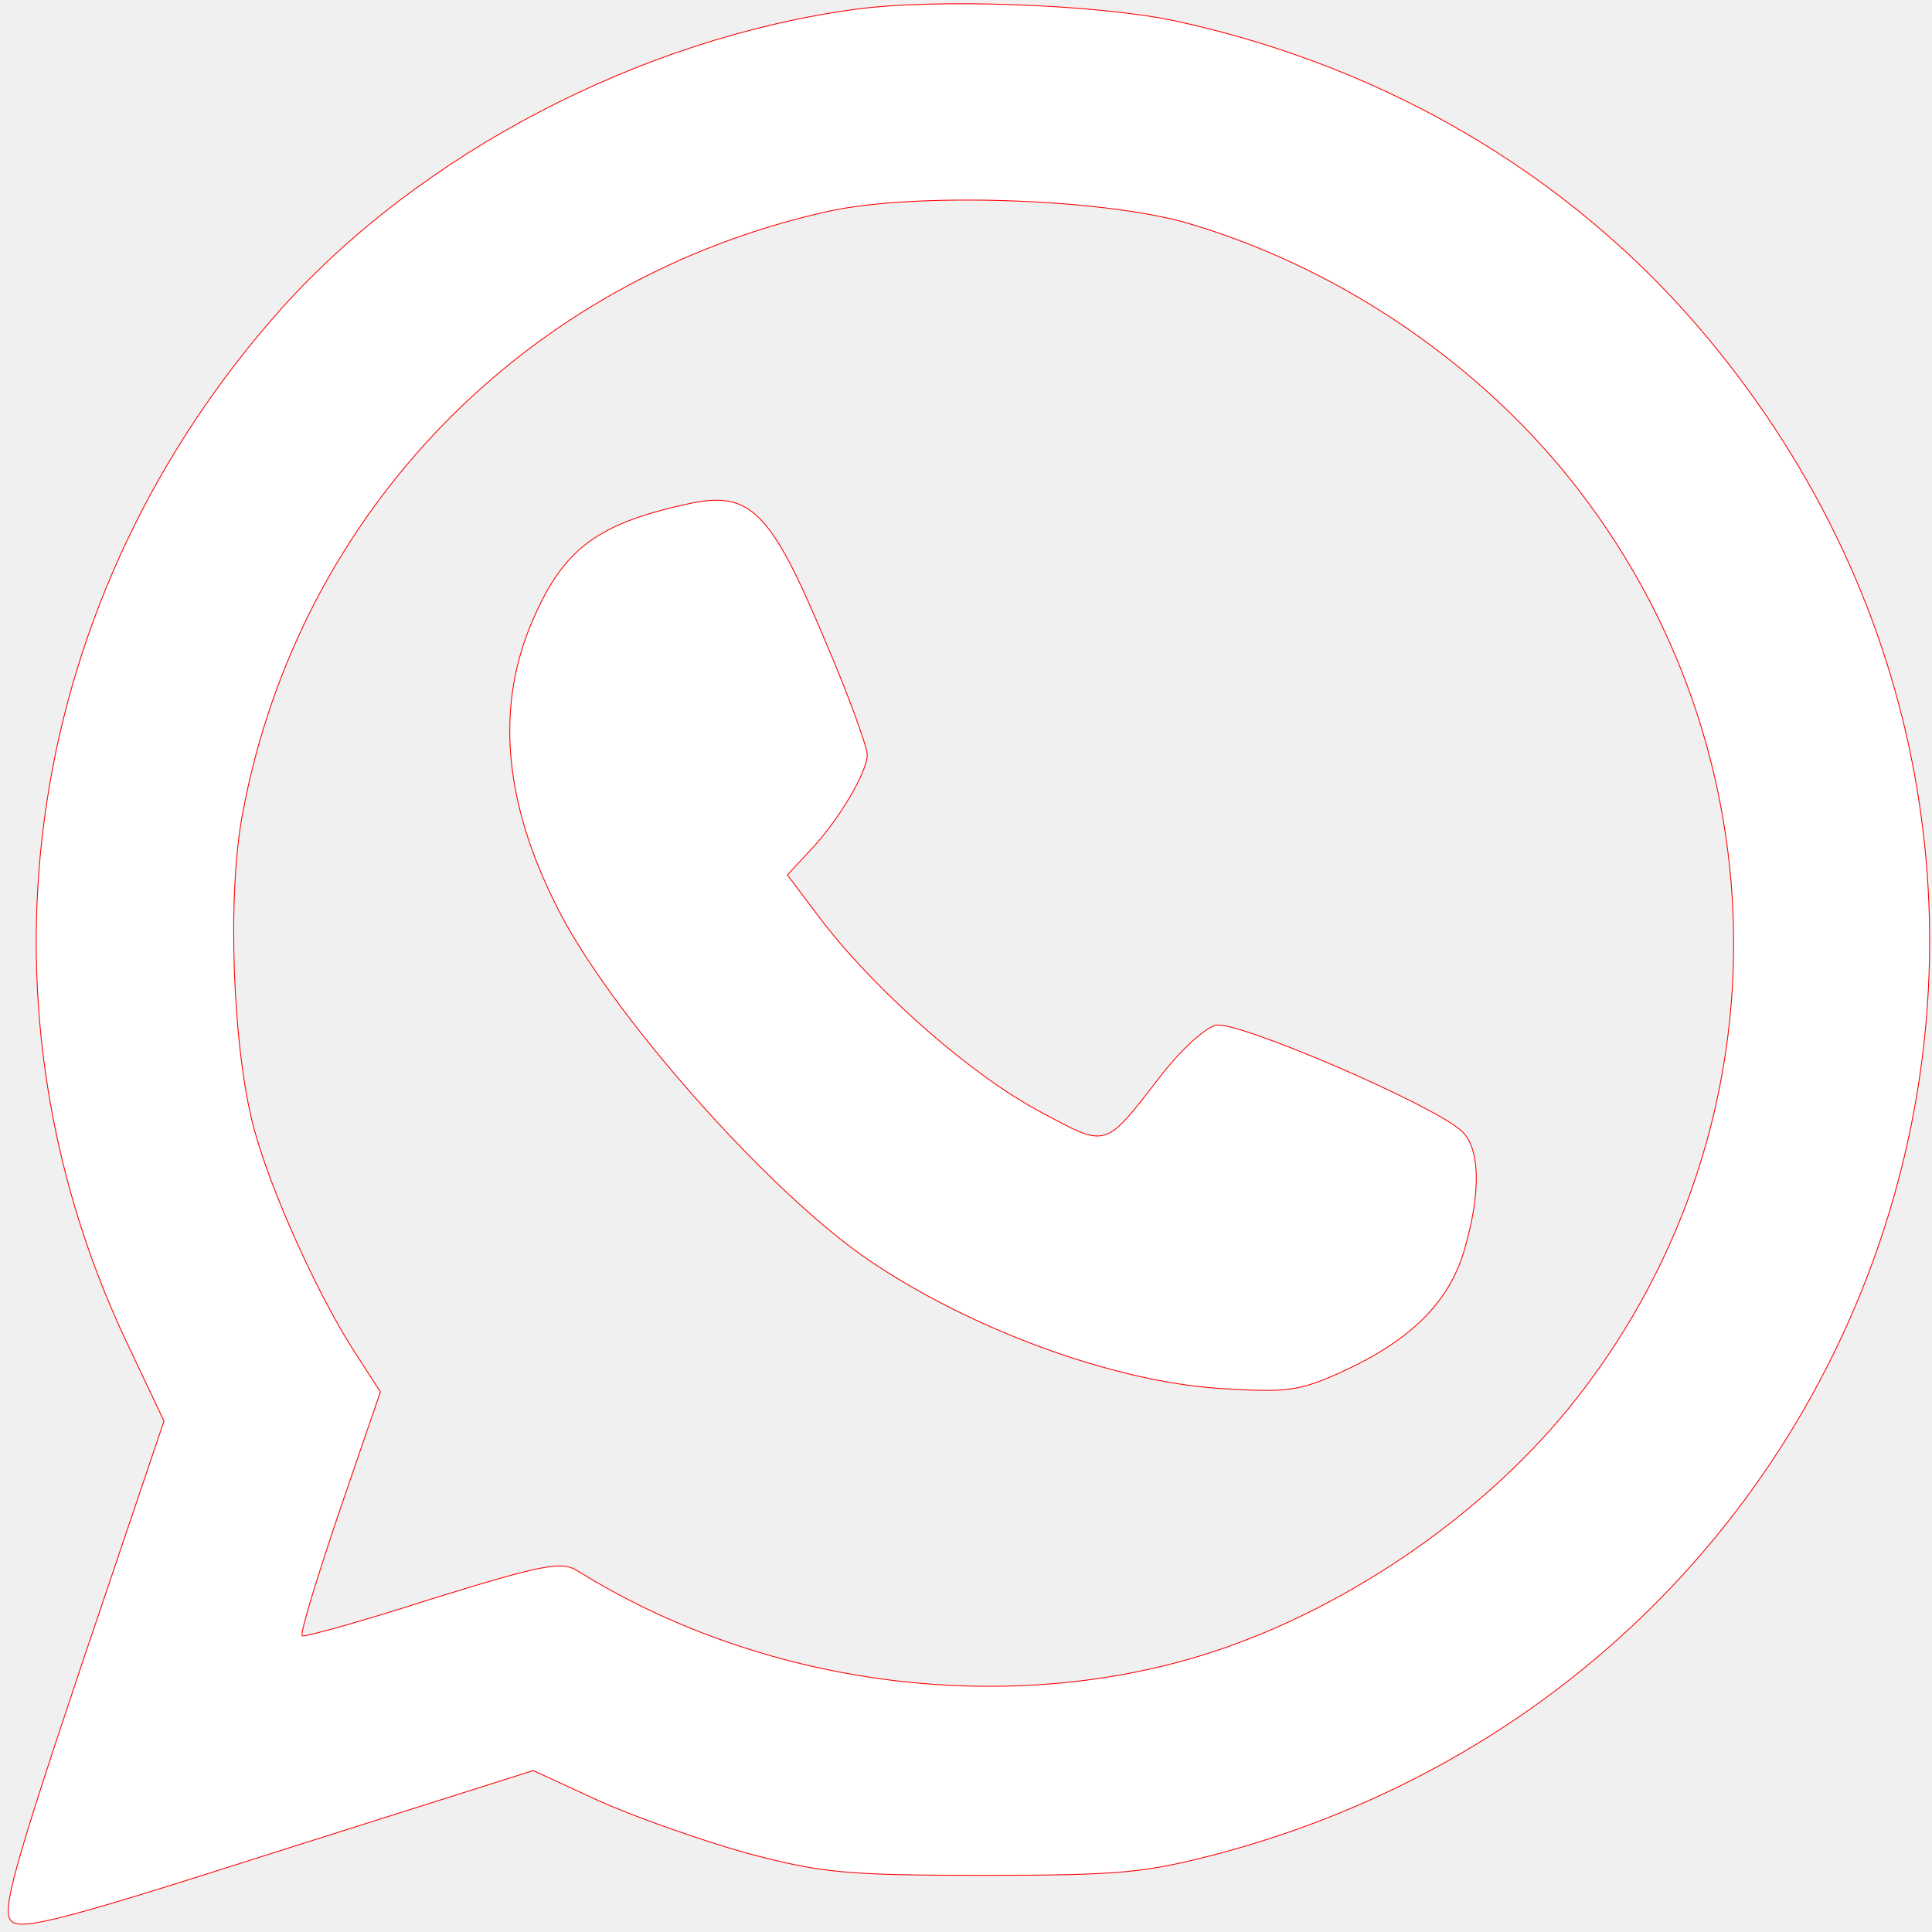
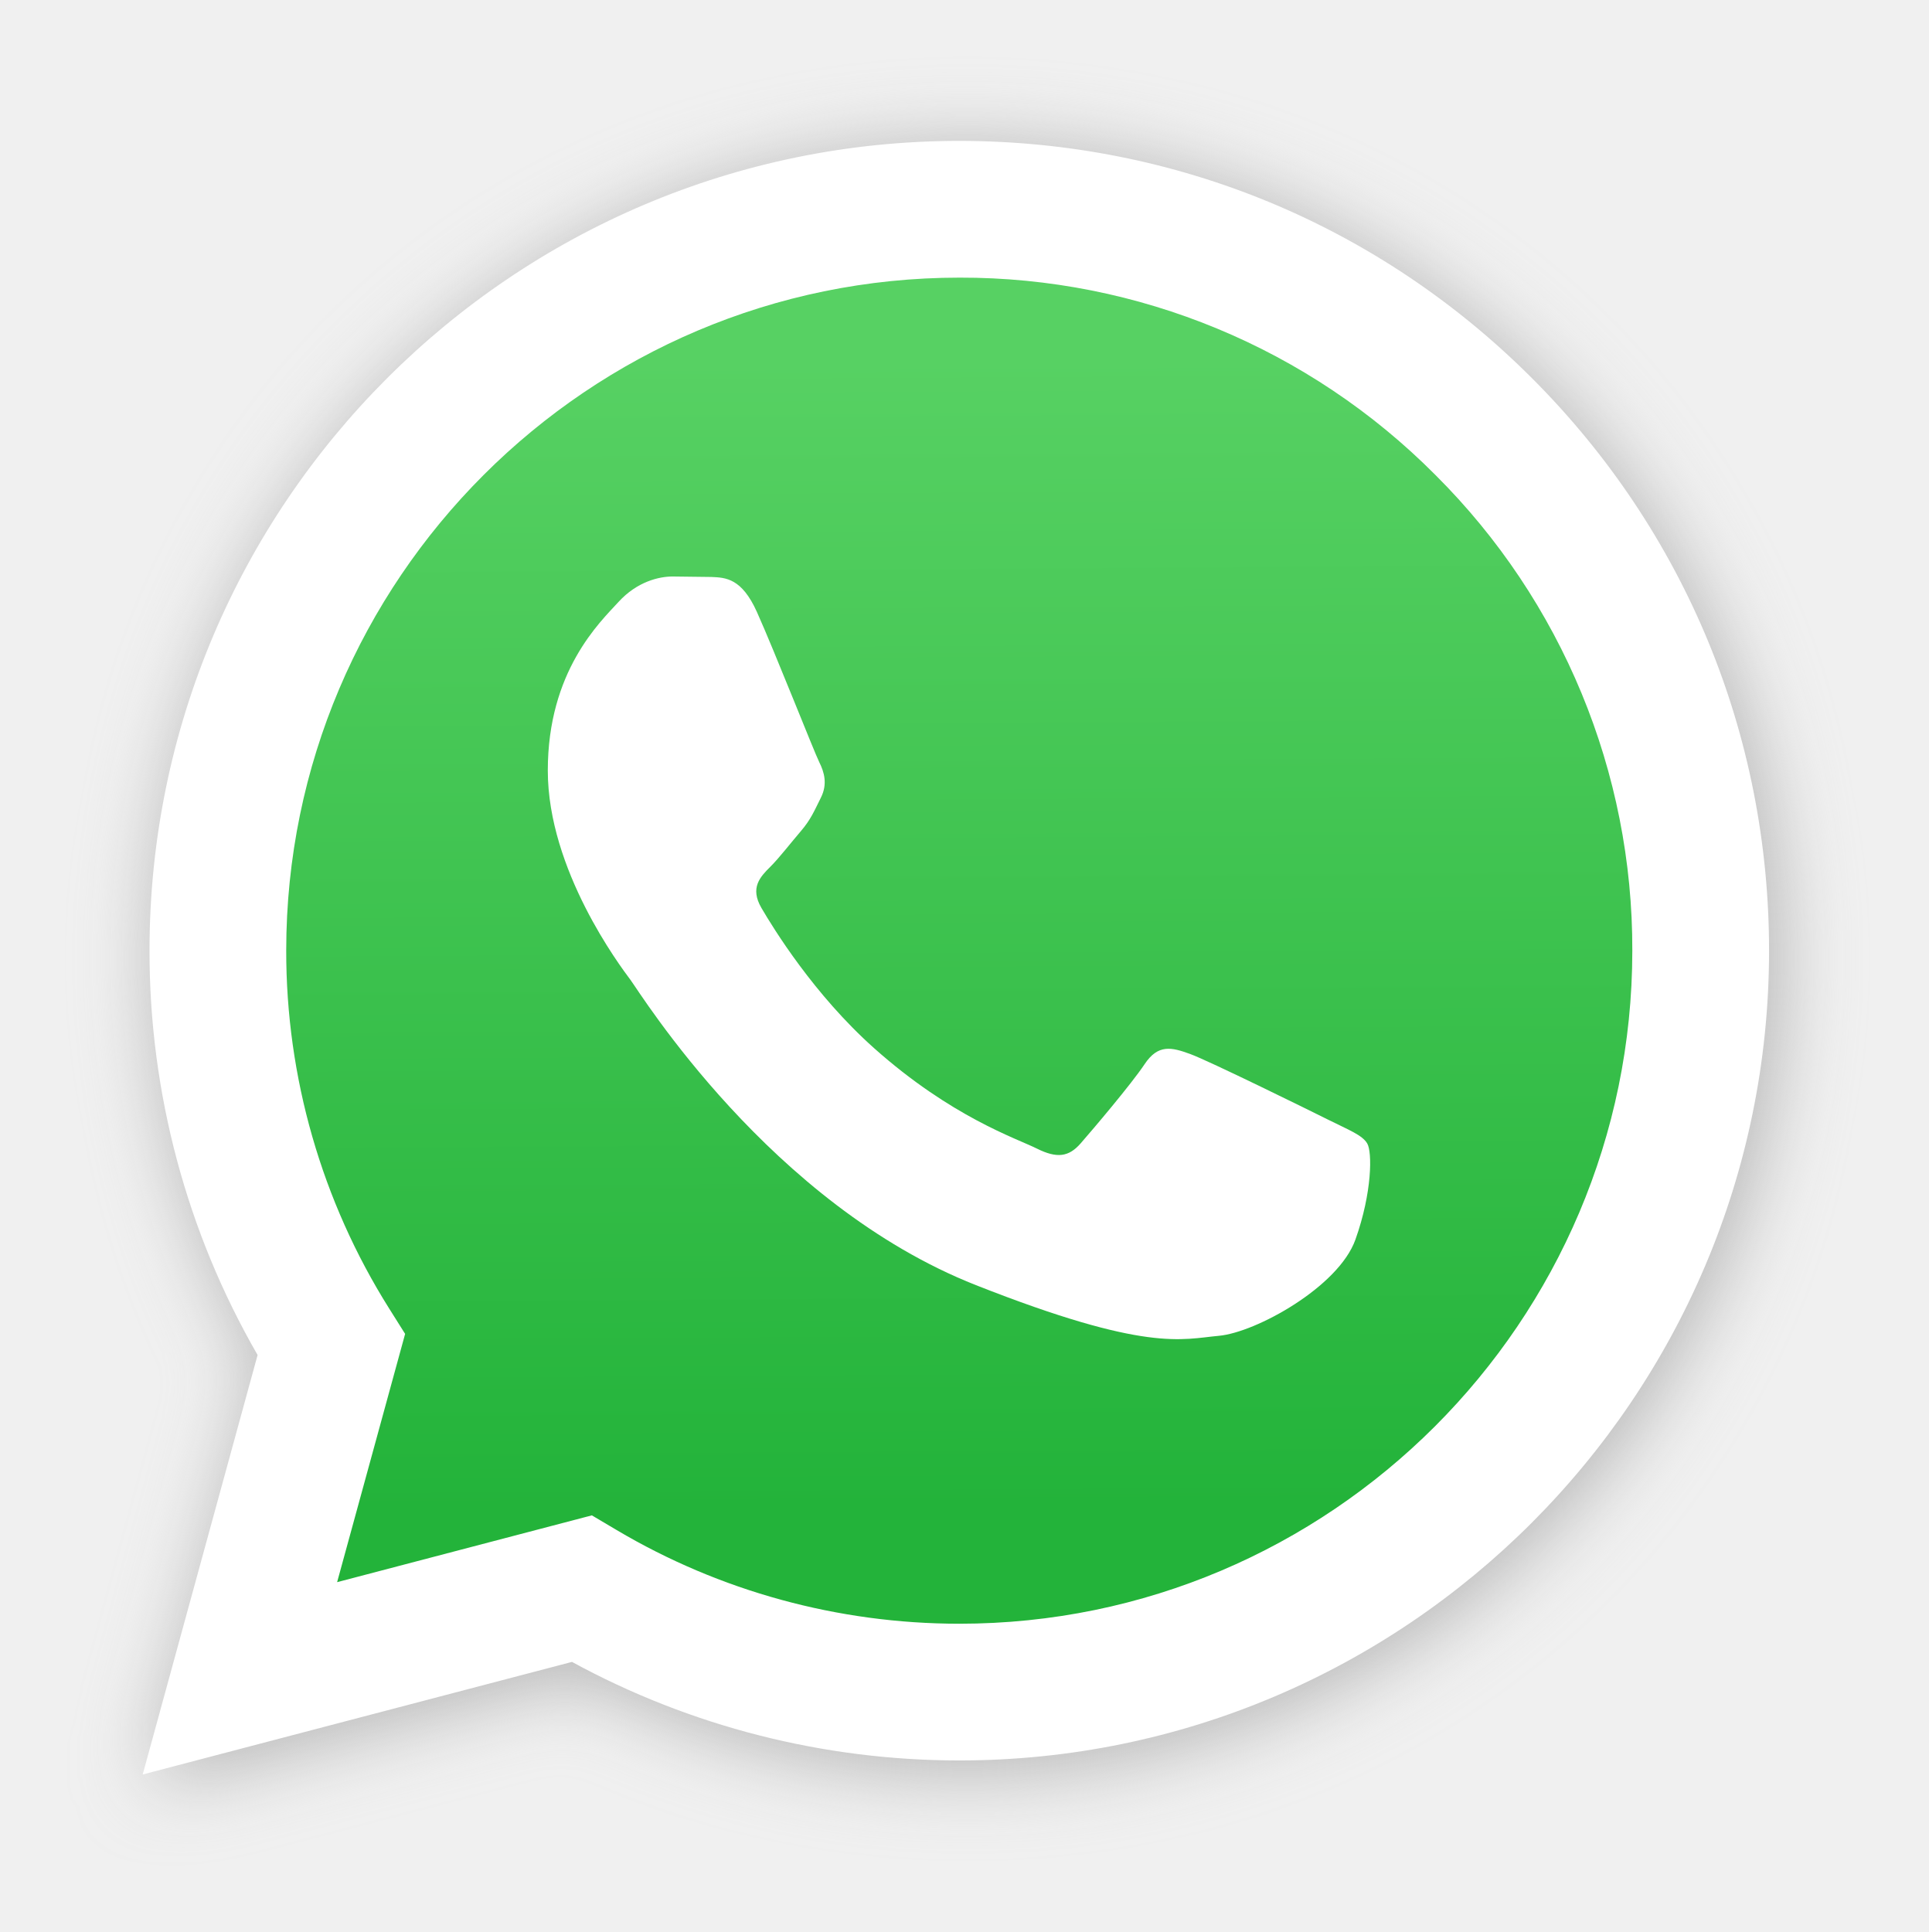
- <svg xmlns="http://www.w3.org/2000/svg" version="1.0" width="225pt" height="225pt" viewBox="0 0 225 225" preserveAspectRatio="xMidYMid meet">
-   <g transform="translate(0,225) scale(0.1,-0.1)" fill="#fff" stroke="red">
-     <path d="M995 2239 c-249 -34 -504 -167 -666 -347 -300 -335 -371 -801 -183 -1202 l45 -95 -96 -284 c-80 -239 -93 -287 -82 -298 11 -12 61 1 311 81 l297 94 76 -35 c42 -19 119 -46 172 -61 87 -23 114 -26 276 -26 163 0 189 3 277 26 777 210 1081 1123 581 1747 -157 197 -380 332 -636 387 -91 19 -280 26 -372 13z m385 -248 c173 -50 335 -158 447 -297 256 -318 256 -769 0 -1084 -105 -129 -268 -239 -428 -288 -235 -72 -514 -34 -727 99 -18 11 -40 7 -169 -33 -81 -26 -149 -45 -151 -43 -3 2 17 67 43 144 l48 140 -31 48 c-43 67 -97 187 -116 258 -25 91 -32 274 -13 370 66 350 331 621 682 699 101 22 314 15 415 -13z" />
-     <path d="M805 1664 c-108 -23 -148 -52 -184 -135 -44 -100 -35 -212 28 -336 61 -122 245 -330 362 -410 119 -81 285 -142 410 -150 78 -5 92 -3 141 19 81 37 125 81 143 141 20 68 19 120 -3 140 -34 31 -262 129 -286 123 -13 -3 -42 -30 -65 -60 -65 -84 -61 -83 -139 -41 -78 41 -187 136 -252 219 l-43 57 25 27 c34 35 68 93 68 113 0 9 -22 70 -50 135 -62 148 -86 172 -155 158z" />
-   </g>
+ <svg xmlns="http://www.w3.org/2000/svg" viewBox="0 0 175.216 175.552">
+   <defs>
+     <linearGradient id="b" x1="85.915" x2="86.535" y1="32.567" y2="137.092" gradientUnits="userSpaceOnUse">
+       <stop offset="0" stop-color="#57d163" />
+       <stop offset="1" stop-color="#23b33a" />
+     </linearGradient>
+     <filter id="a" width="1.115" height="1.114" x="-.057" y="-.057" color-interpolation-filters="sRGB">
+       <feGaussianBlur stdDeviation="3.531" />
+     </filter>
+   </defs>
+   <path fill="#b3b3b3" d="m54.532 138.45 2.235 1.324c9.387 5.571 20.15 8.518 31.126 8.523h.023c33.707 0 61.139-27.426 61.153-61.135.006-16.335-6.349-31.696-17.895-43.251A60.75 60.75 0 0 0 87.94 25.983c-33.733 0-61.166 27.423-61.178 61.13a60.98 60.98 0 0 0 9.349 32.535l1.455 2.312-6.179 22.558zm-40.811 23.544L24.16 123.88c-6.438-11.154-9.825-23.808-9.821-36.772.017-40.556 33.021-73.55 73.578-73.55 19.681.01 38.154 7.669 52.047 21.572s21.537 32.383 21.53 52.037c-.018 40.553-33.027 73.553-73.578 73.553h-.032c-12.313-.005-24.412-3.094-35.159-8.954zm0 0" filter="url(#a)" />
+   <path fill="#fff" d="m12.966 161.238 10.439-38.114a73.42 73.42 0 0 1-9.821-36.772c.017-40.556 33.021-73.55 73.578-73.55 19.681.01 38.154 7.669 52.047 21.572s21.537 32.383 21.53 52.037c-.018 40.553-33.027 73.553-73.578 73.553h-.032c-12.313-.005-24.412-3.094-35.159-8.954z" />
+   <path fill="url(#linearGradient1780)" d="M87.184 25.227c-33.733 0-61.166 27.423-61.178 61.13a60.98 60.98 0 0 0 9.349 32.535l1.455 2.312-6.179 22.559 23.146-6.069 2.235 1.324c9.387 5.571 20.15 8.518 31.126 8.524h.023c33.707 0 61.14-27.426 61.153-61.135a60.75 60.75 0 0 0-17.895-43.251 60.75 60.75 0 0 0-43.235-17.929z" />
+   <path fill="url(#b)" d="M87.184 25.227c-33.733 0-61.166 27.423-61.178 61.13a60.98 60.98 0 0 0 9.349 32.535l1.455 2.313-6.179 22.558 23.146-6.069 2.235 1.324c9.387 5.571 20.15 8.517 31.126 8.523h.023c33.707 0 61.14-27.426 61.153-61.135a60.75 60.75 0 0 0-17.895-43.251 60.75 60.75 0 0 0-43.235-17.928z" />
+   <path fill="#fff" fill-rule="evenodd" d="M68.772 55.603c-1.378-3.061-2.828-3.123-4.137-3.176l-3.524-.043c-1.226 0-3.218.46-4.902 2.3s-6.435 6.287-6.435 15.332 6.588 17.785 7.506 19.013 12.718 20.381 31.405 27.75c15.529 6.124 18.689 4.906 22.061 4.6s10.877-4.447 12.408-8.74 1.532-7.971 1.073-8.74-1.685-1.226-3.525-2.146-10.877-5.367-12.562-5.981-2.91-.919-4.137.921-4.746 5.979-5.819 7.206-2.144 1.381-3.984.462-7.76-2.861-14.784-9.124c-5.465-4.873-9.154-10.891-10.228-12.73s-.114-2.835.808-3.751c.825-.824 1.838-2.147 2.759-3.22s1.224-1.84 1.836-3.065.307-2.301-.153-3.22-4.032-10.011-5.666-13.647" />
</svg>
